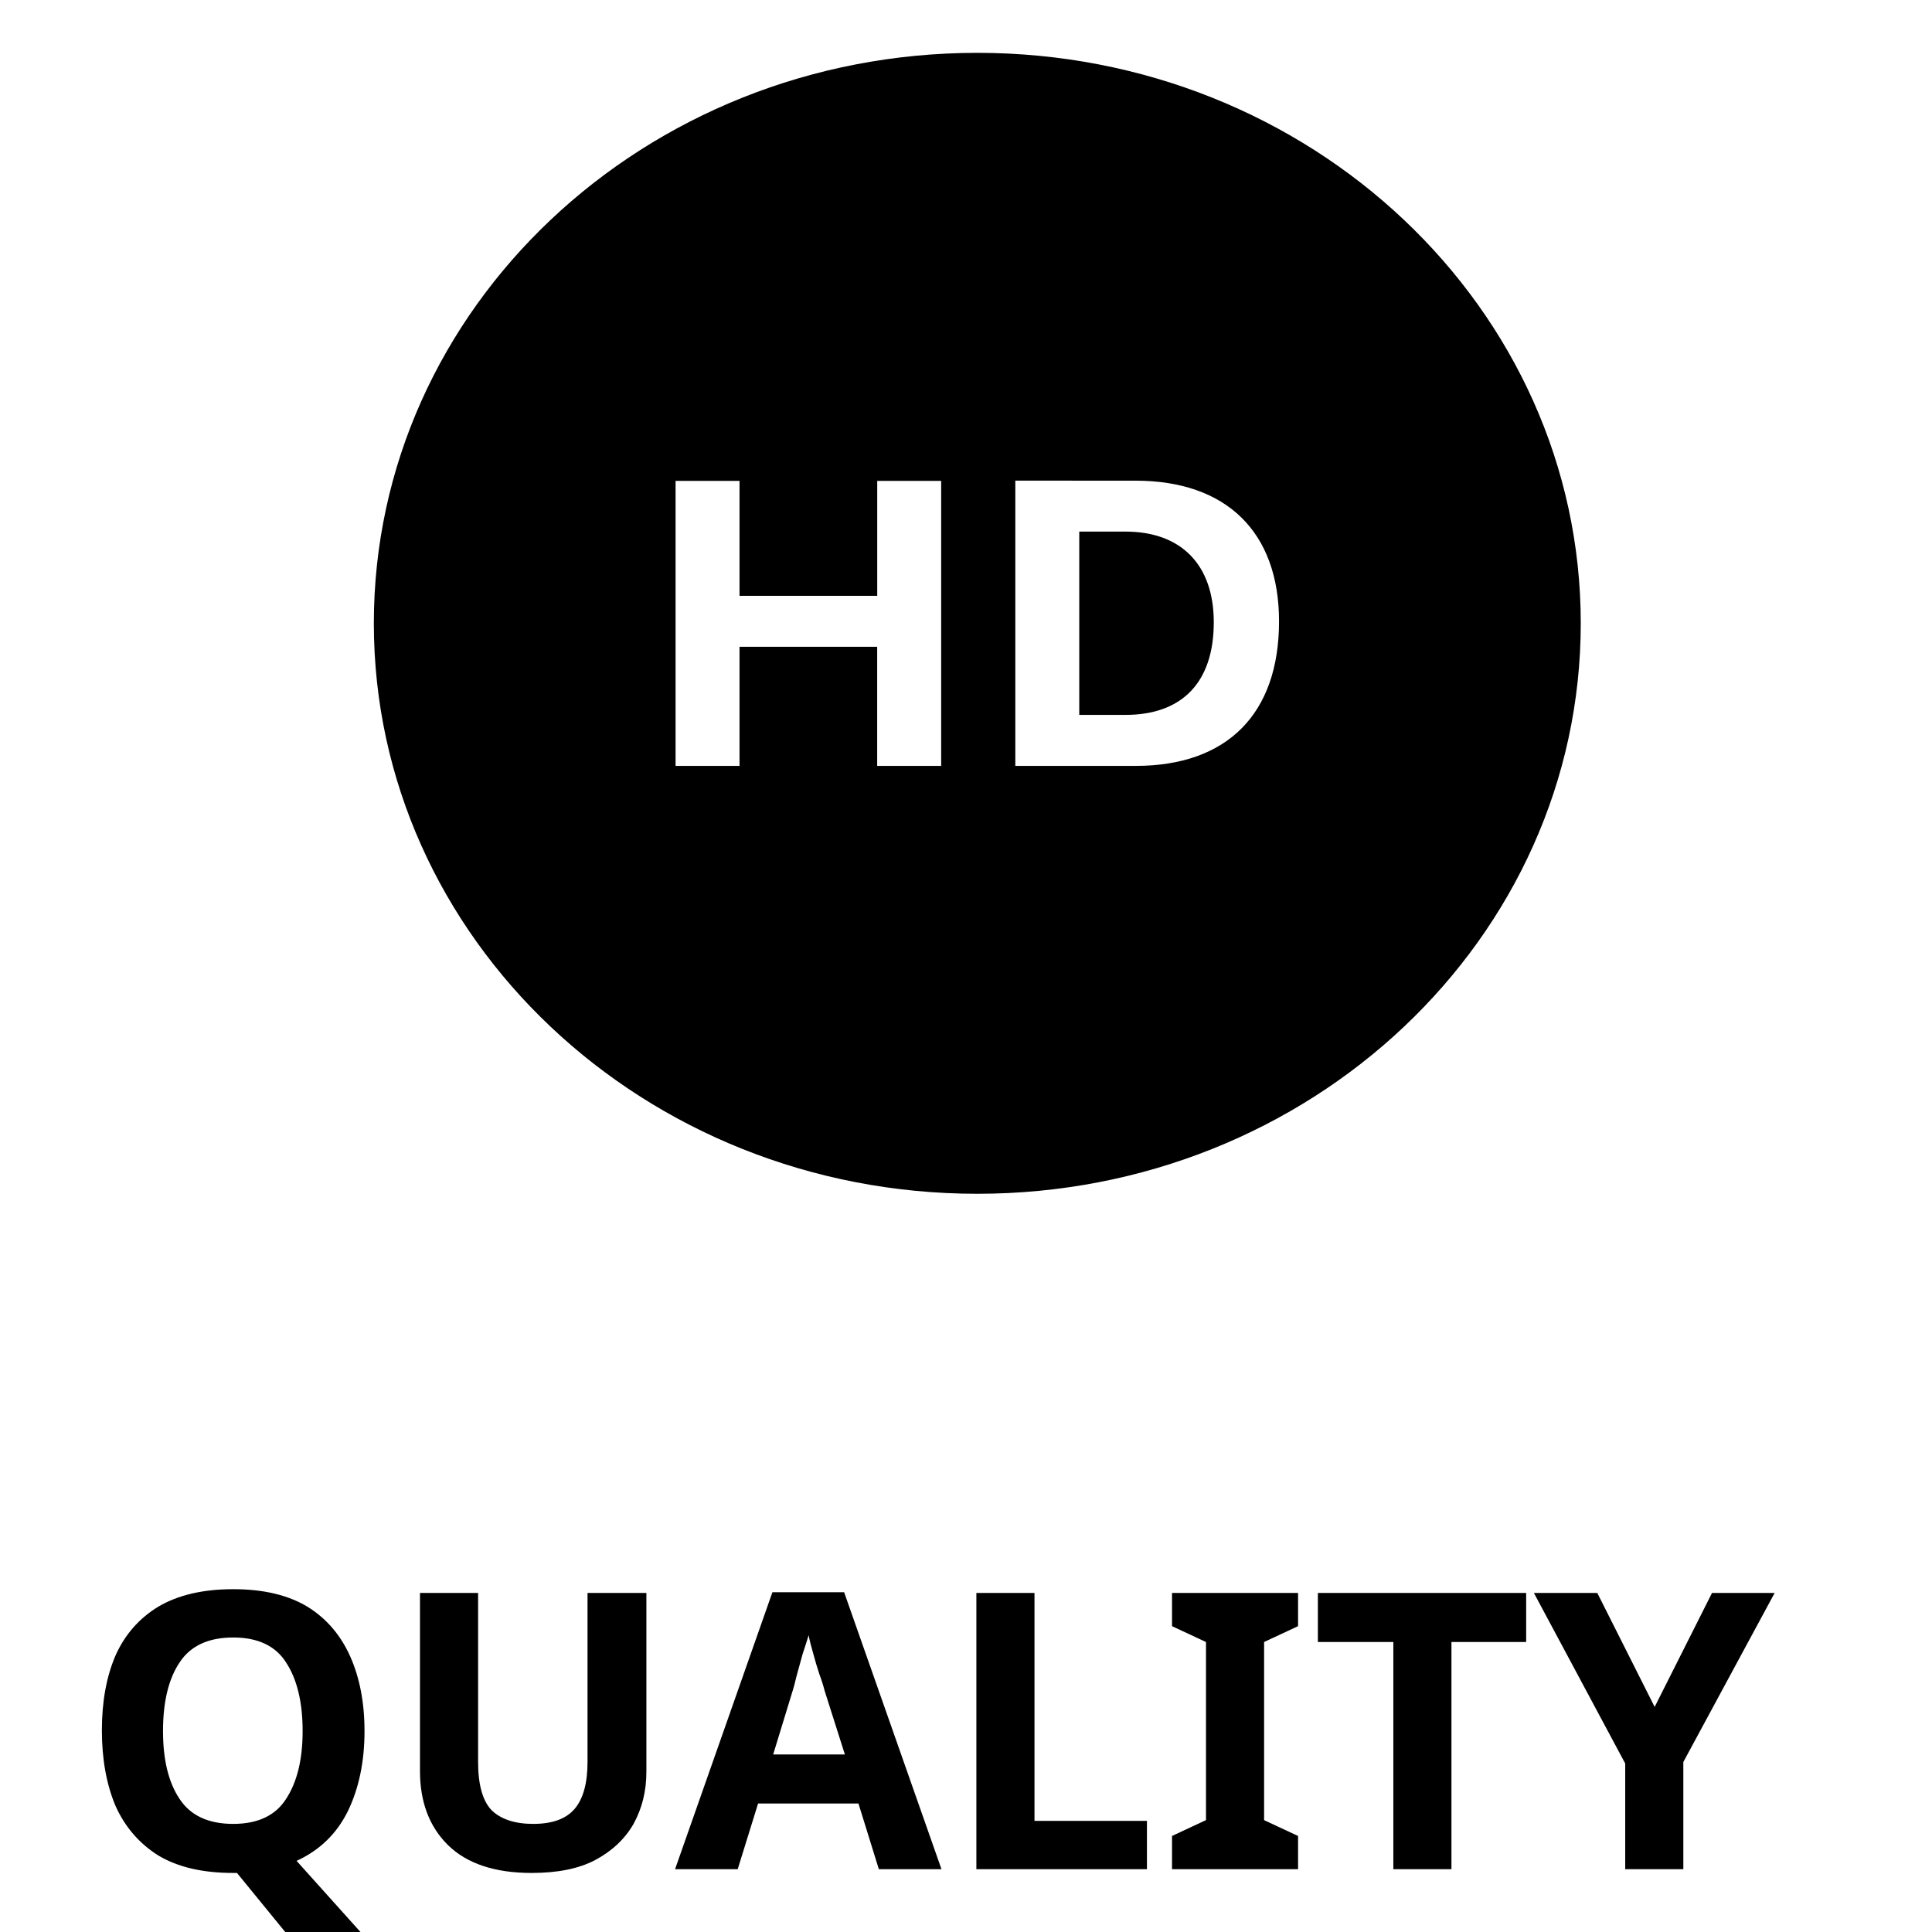
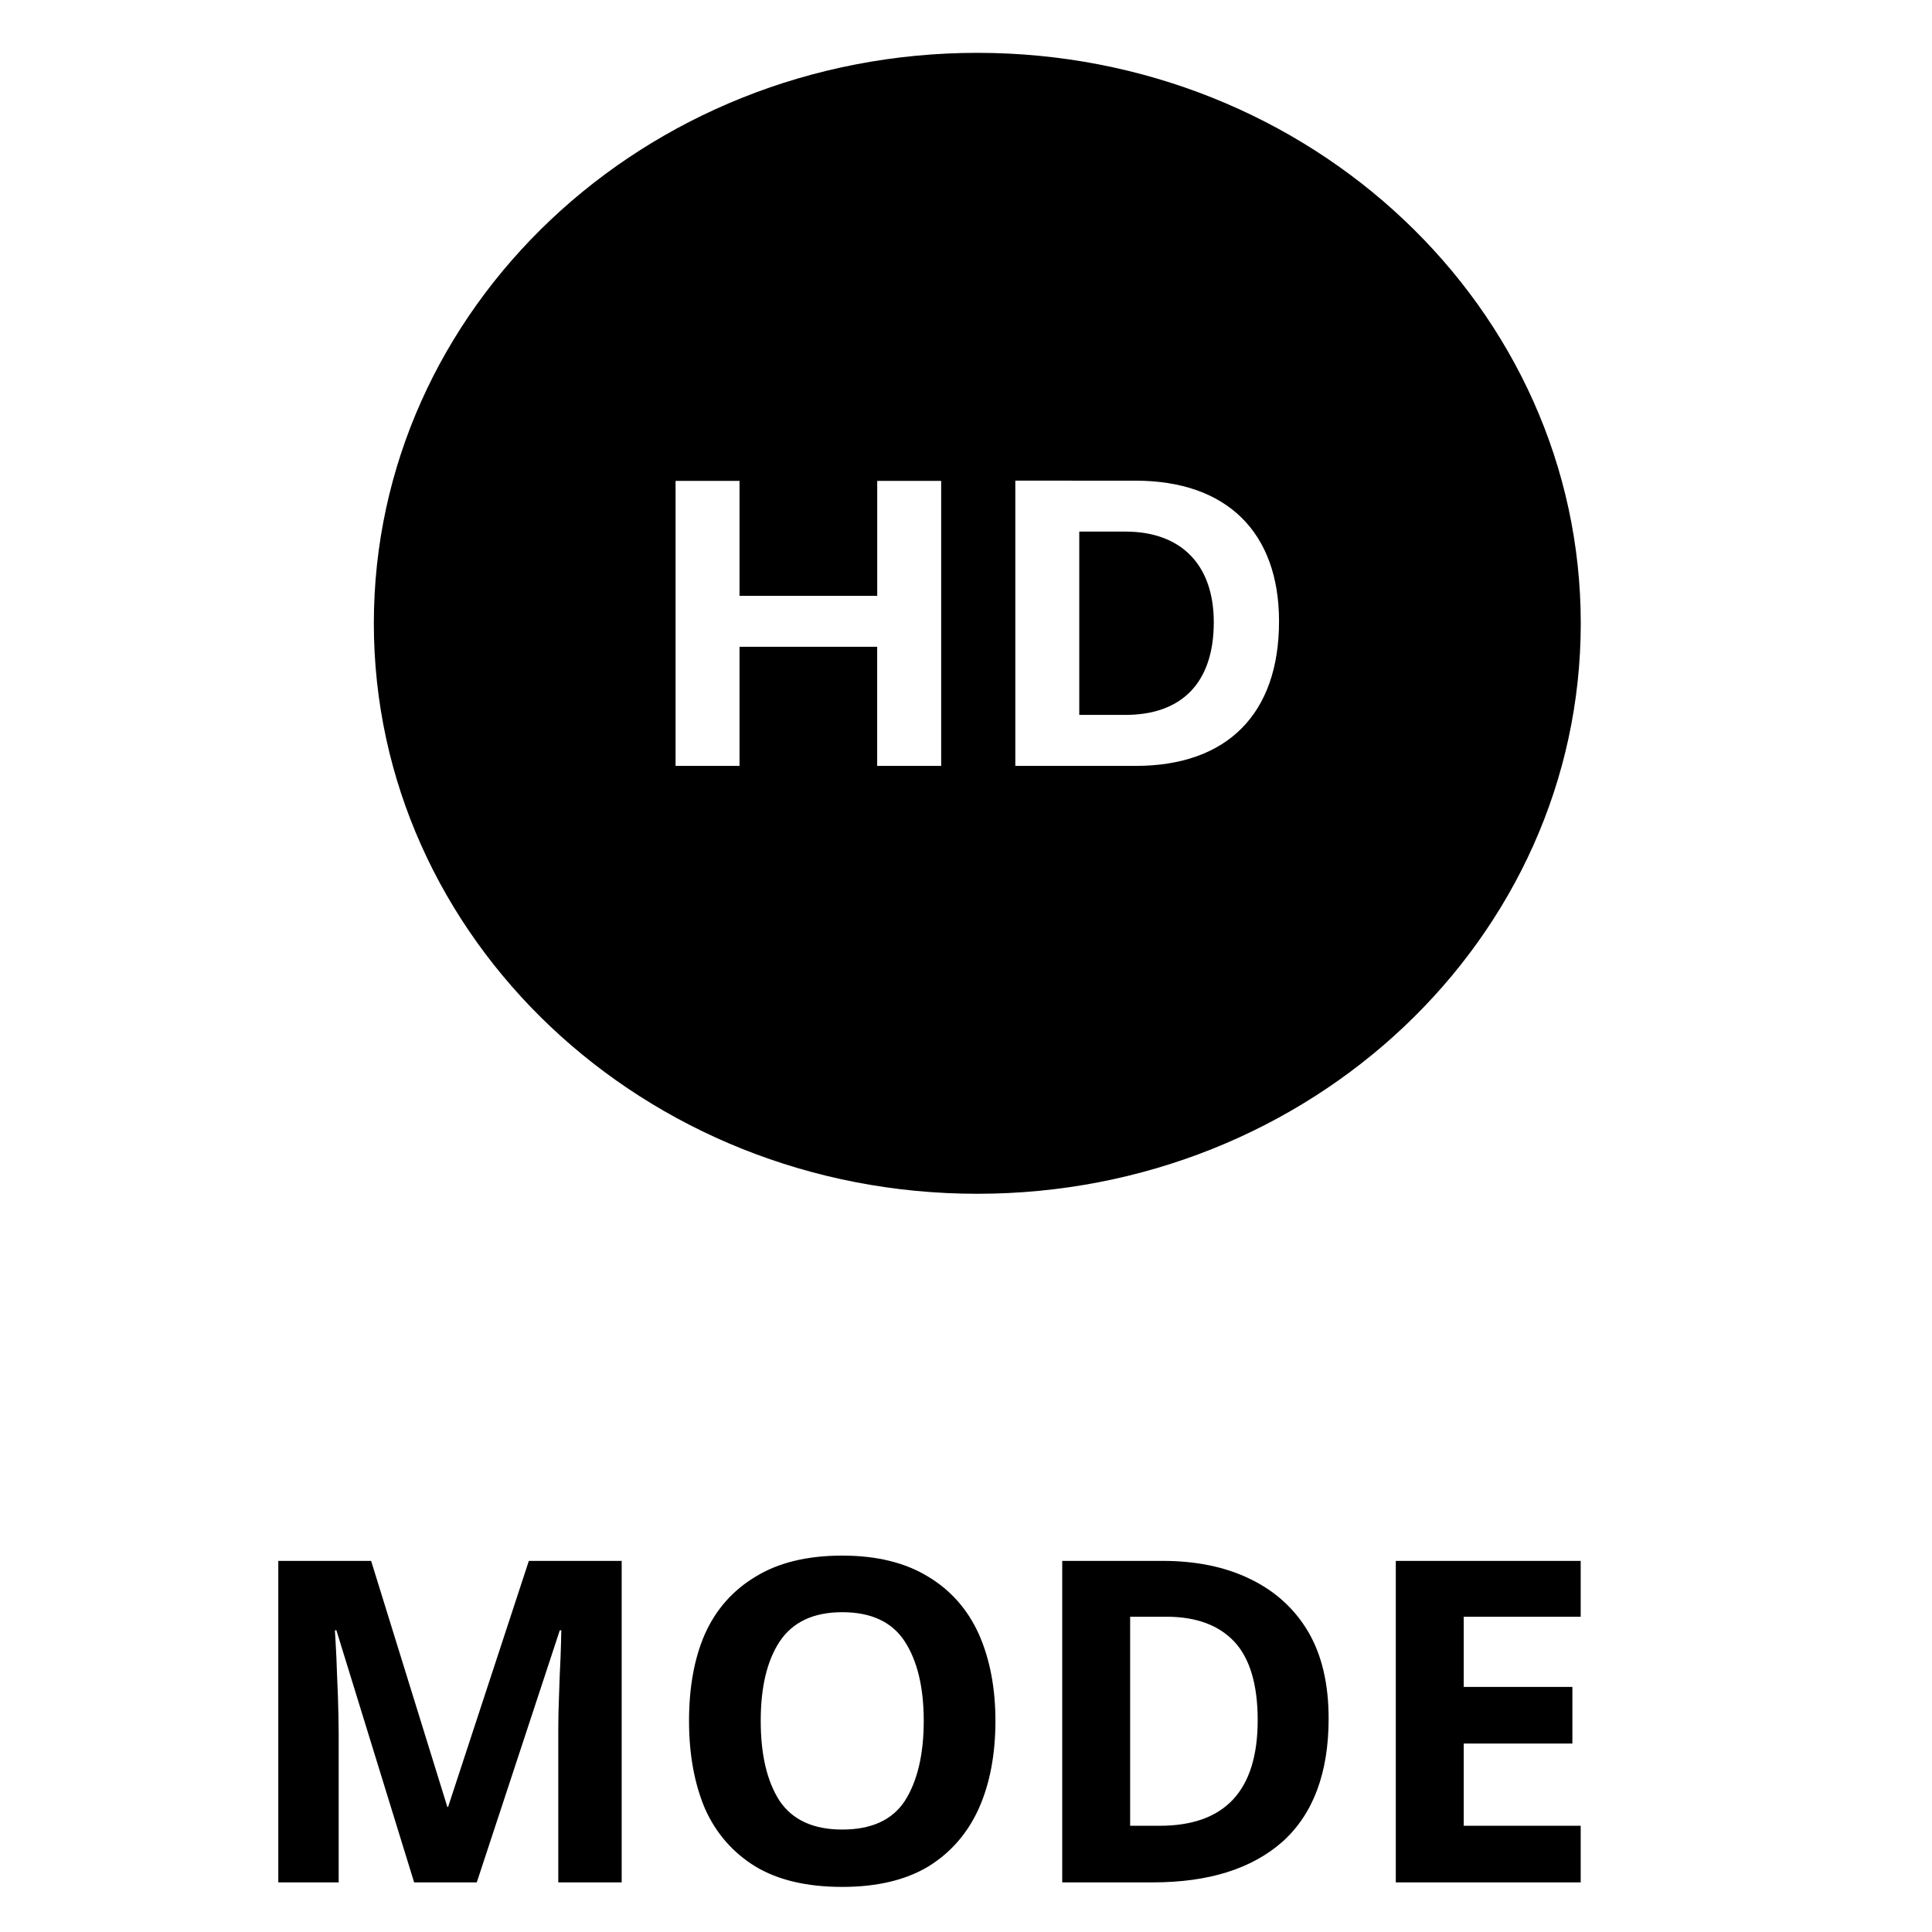
<svg xmlns="http://www.w3.org/2000/svg" version="1.1" width="40" height="40" viewBox="0 0 40 40" id="svg6">
  <defs id="defs10" />
  <path d="m 20.234,24.716 c -6.901,0 -12.494,-5.288 -12.494,-11.811 0,-6.524 5.594,-11.811 12.494,-11.811 6.901,0 12.494,5.288 12.494,11.811 0,6.524 -5.594,11.811 -12.494,11.811 z M 19.486,15.857 V 9.956 H 18.162 V 12.336 H 15.311 V 9.956 h -1.324 v 5.901 h 1.324 v -2.466 h 2.85 v 2.466 z M 21.021,9.951 v 5.906 h 2.491 c 1.894,0 2.969,-1.076 2.969,-2.993 0,-1.848 -1.088,-2.912 -2.969,-2.912 z m 1.324,1.055 v 3.795 h 0.956 c 1.171,0 1.829,-0.671 1.829,-1.918 0,-1.194 -0.679,-1.877 -1.829,-1.877 z" id="path4" style="stroke-width:0.759" />
-   <text xml:space="preserve" style="font-style:normal;font-weight:normal;font-size:8px;line-height:1.25;font-family:sans-serif;fill:#000000;fill-opacity:1;stroke:none" x="1.639" y="38.699" id="text310">
-     <tspan id="tspan308" x="1.639" y="38.699" style="font-style:normal;font-variant:normal;font-weight:bold;font-stretch:normal;font-size:8px;font-family:sans-serif;-inkscape-font-specification:'sans-serif Bold'">QUALITY</tspan>
+   <text xml:space="preserve" style="font-style:normal;font-weight:normal;font-size:9.333px;line-height:1.25;font-family:sans-serif;fill:#000000;fill-opacity:1;stroke:none" x="4.917" y="38.972" id="text310">
+     <tspan id="tspan308" x="4.917" y="38.972" style="font-style:normal;font-variant:normal;font-weight:bold;font-stretch:normal;font-size:9.333px;font-family:sans-serif;-inkscape-font-specification:'sans-serif Bold'">MODE</tspan>
  </text>
</svg>
